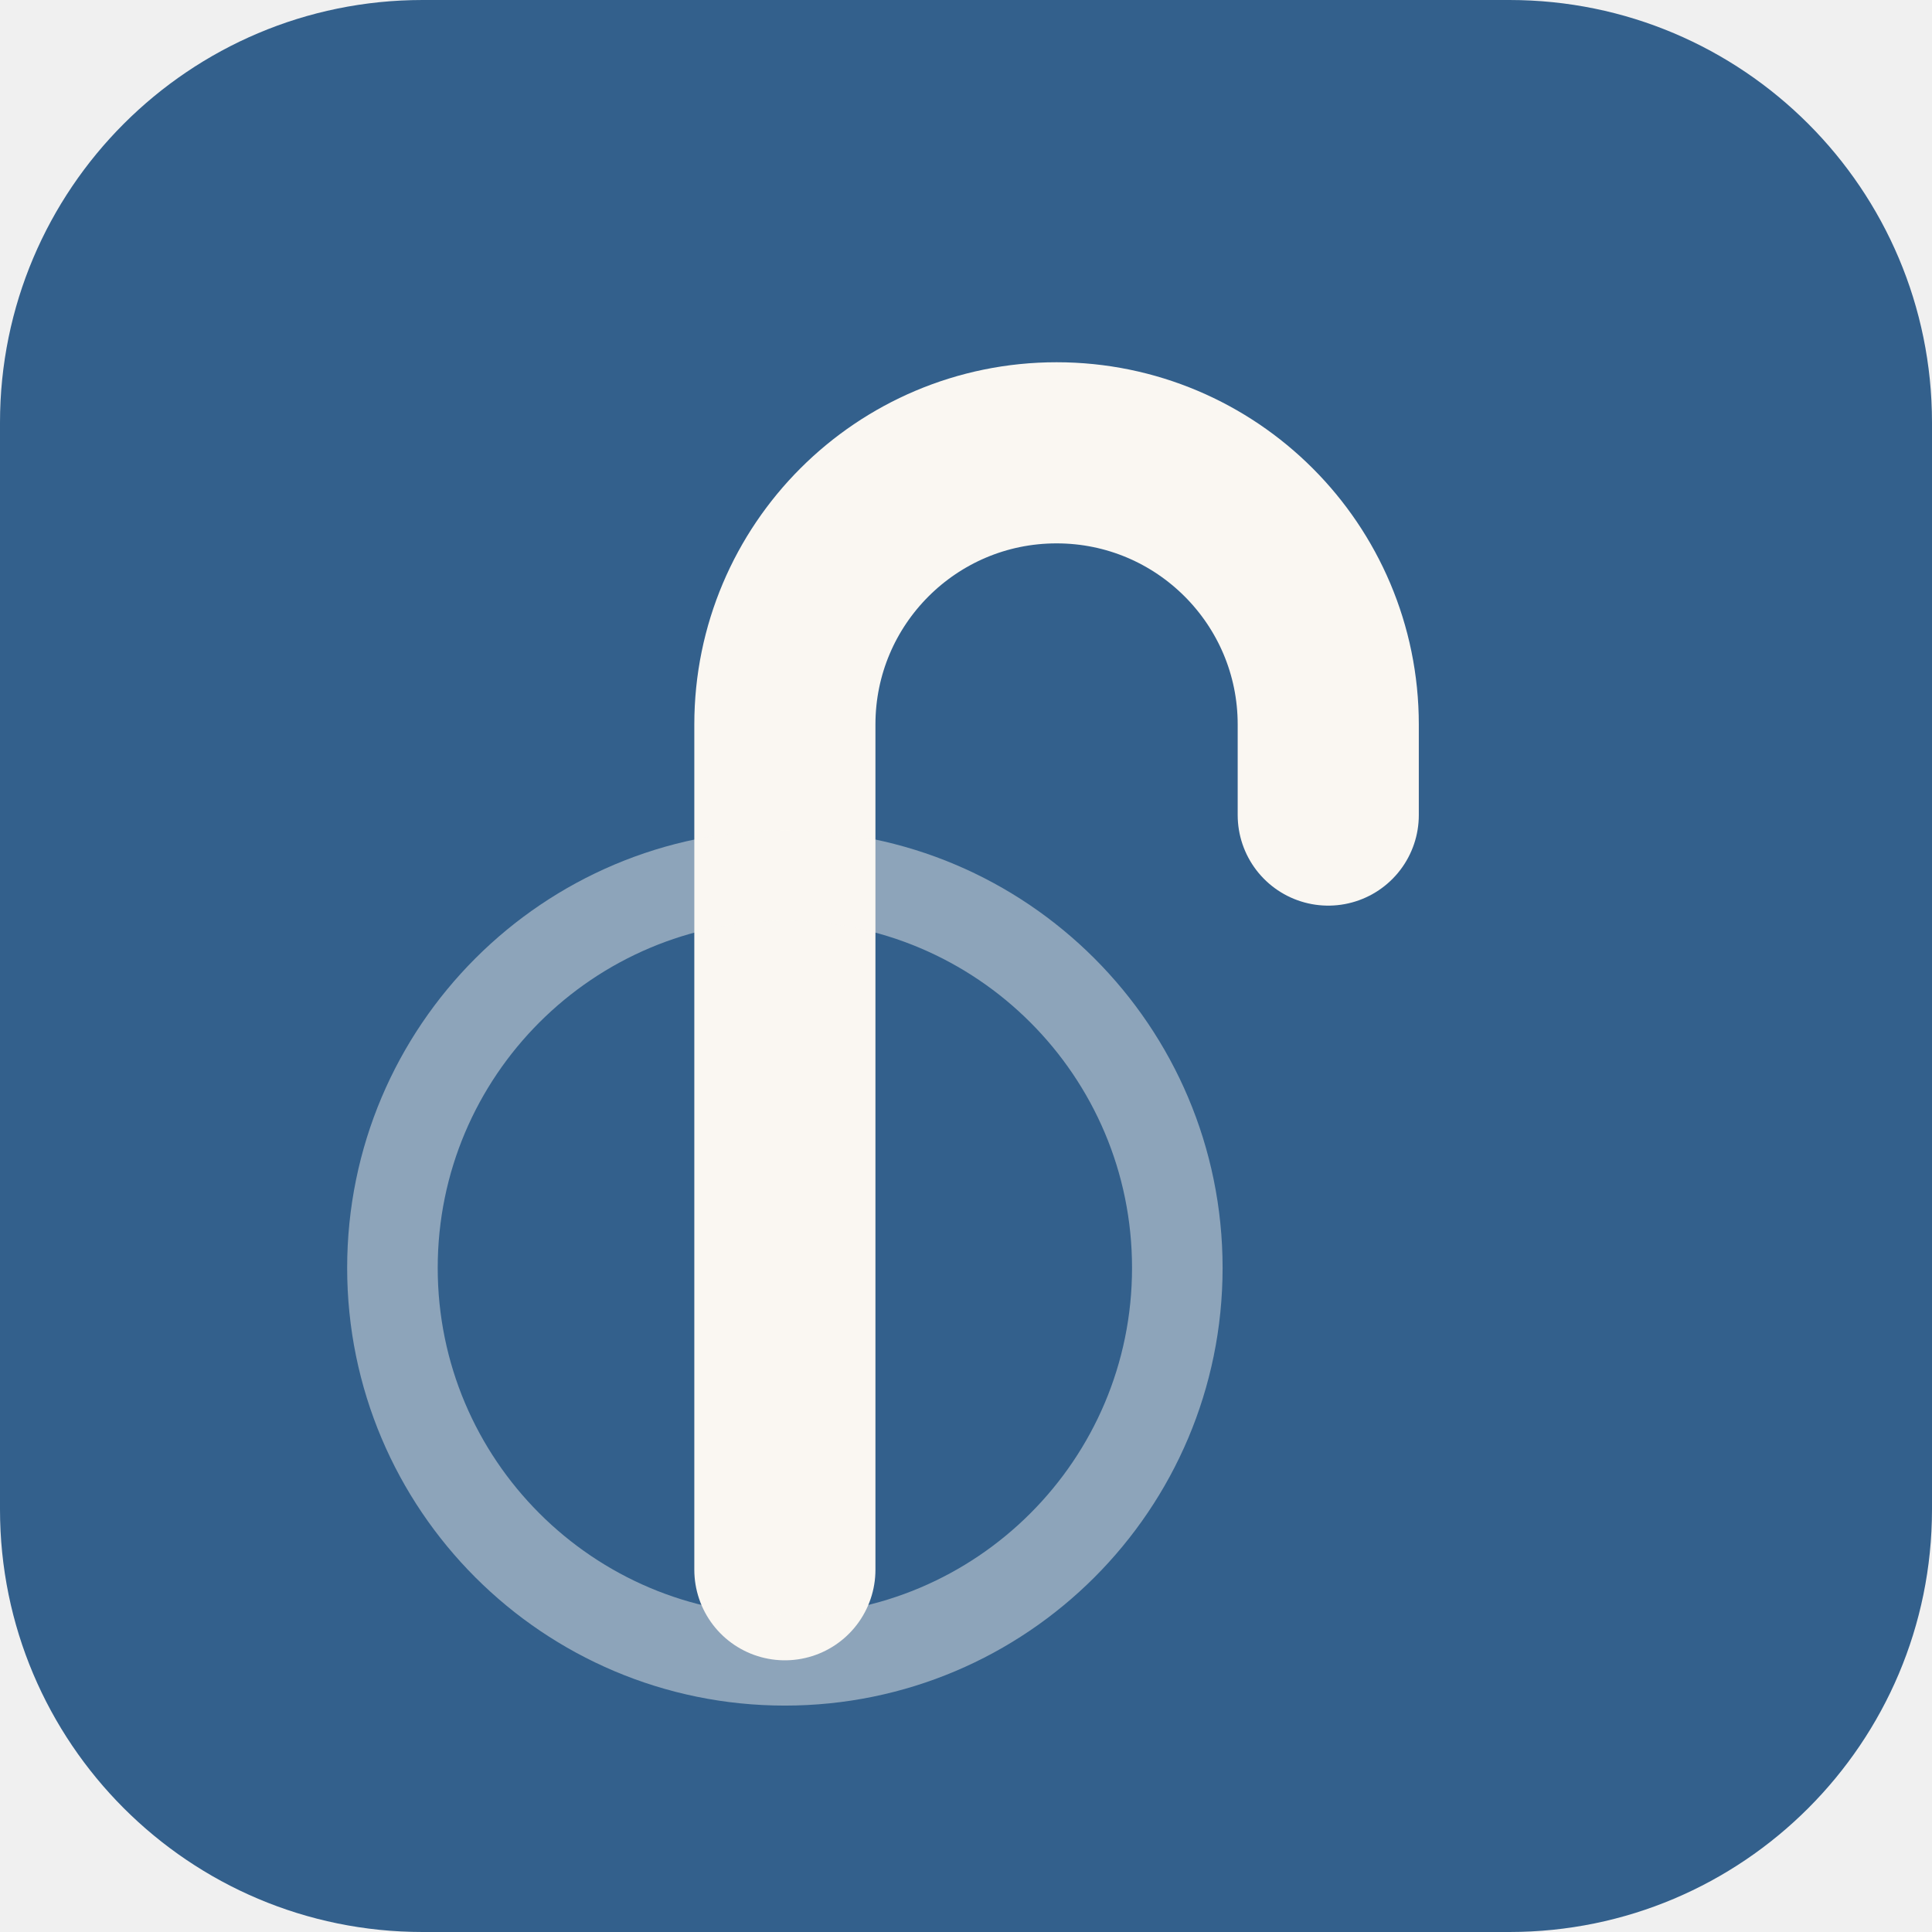
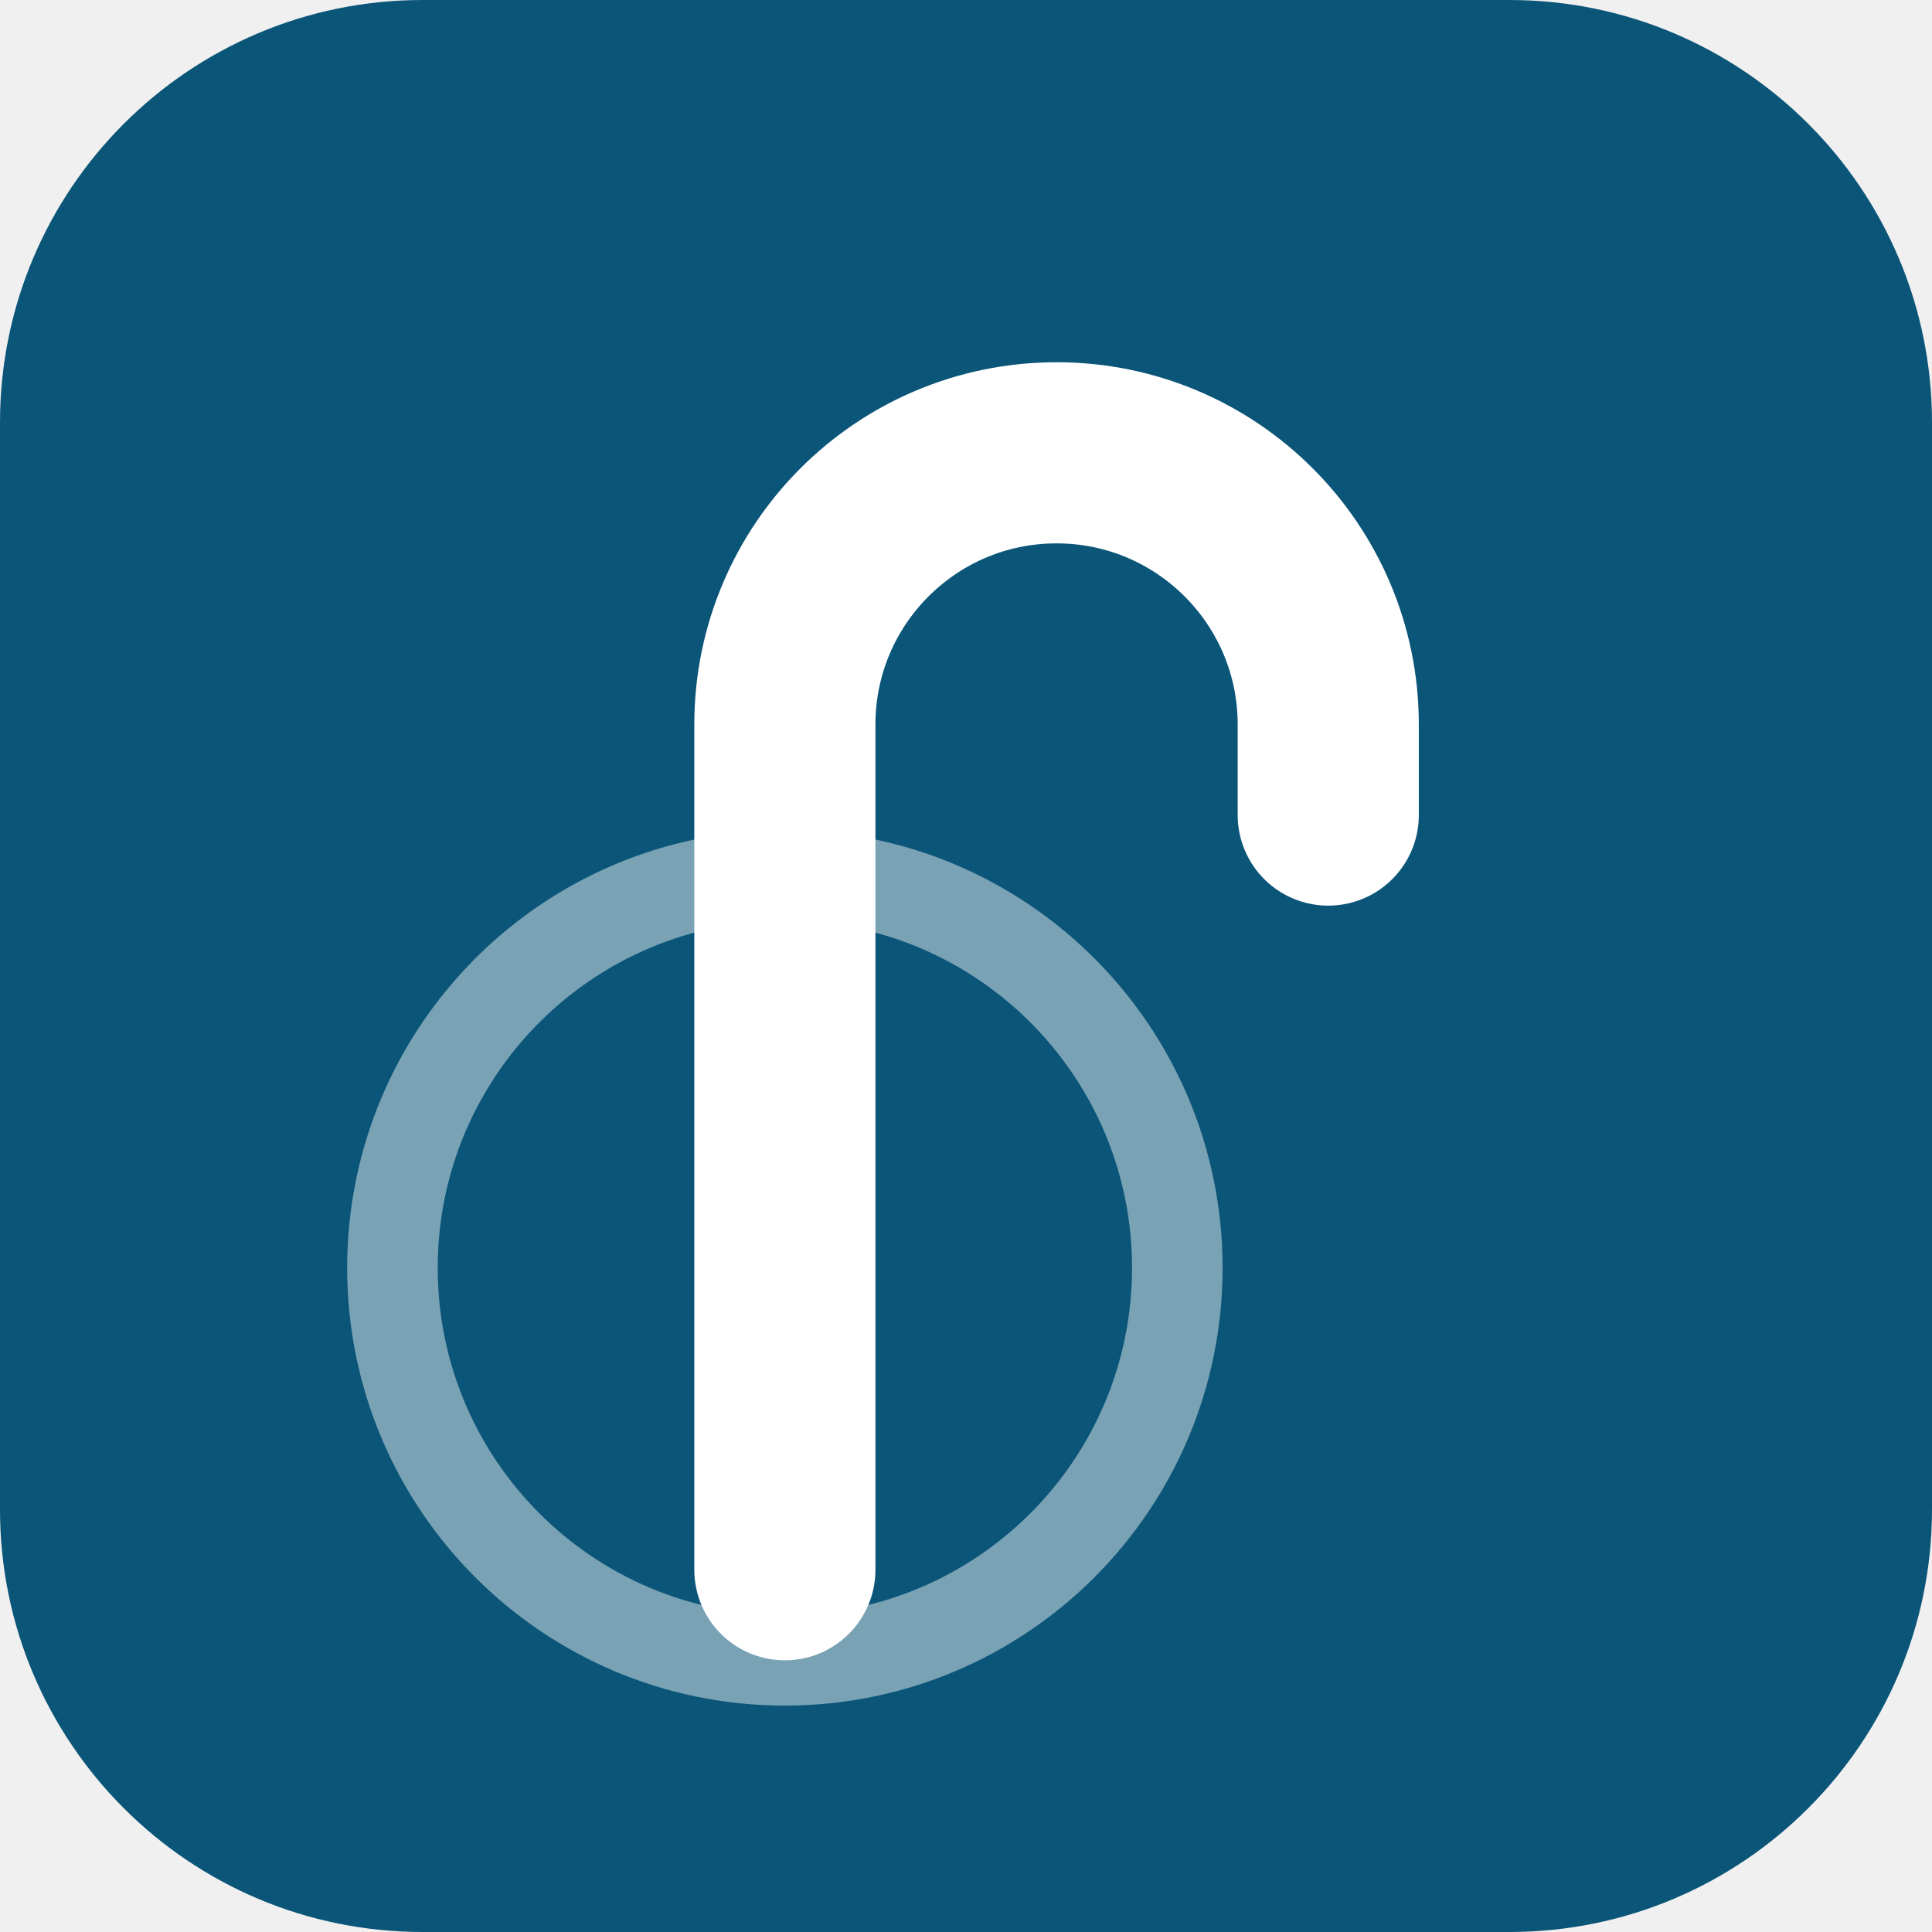
<svg xmlns="http://www.w3.org/2000/svg" viewBox="0 0 64 64">
-   <rect width="64" height="64" rx="14" fill="#33608C" />
-   <path d="M26 52V24a9 9 0 0 1 18 0v3" fill="none" stroke="#FAF7F2" stroke-width="6" stroke-linecap="round" />
-   <circle cx="26" cy="42" r="13" fill="none" stroke="#FAF7F2" stroke-width="3" opacity="0.45" />
+   <rect width="64" height="64" rx="14" fill="#0B5578" />
+   <path d="M26 52V24a9 9 0 0 1 18 0v3" fill="none" stroke="#FFFFFF" stroke-width="6" stroke-linecap="round" />
+   <circle cx="26" cy="42" r="13" fill="none" stroke="#FFFFFF" stroke-width="3" opacity="0.45" />
</svg>
